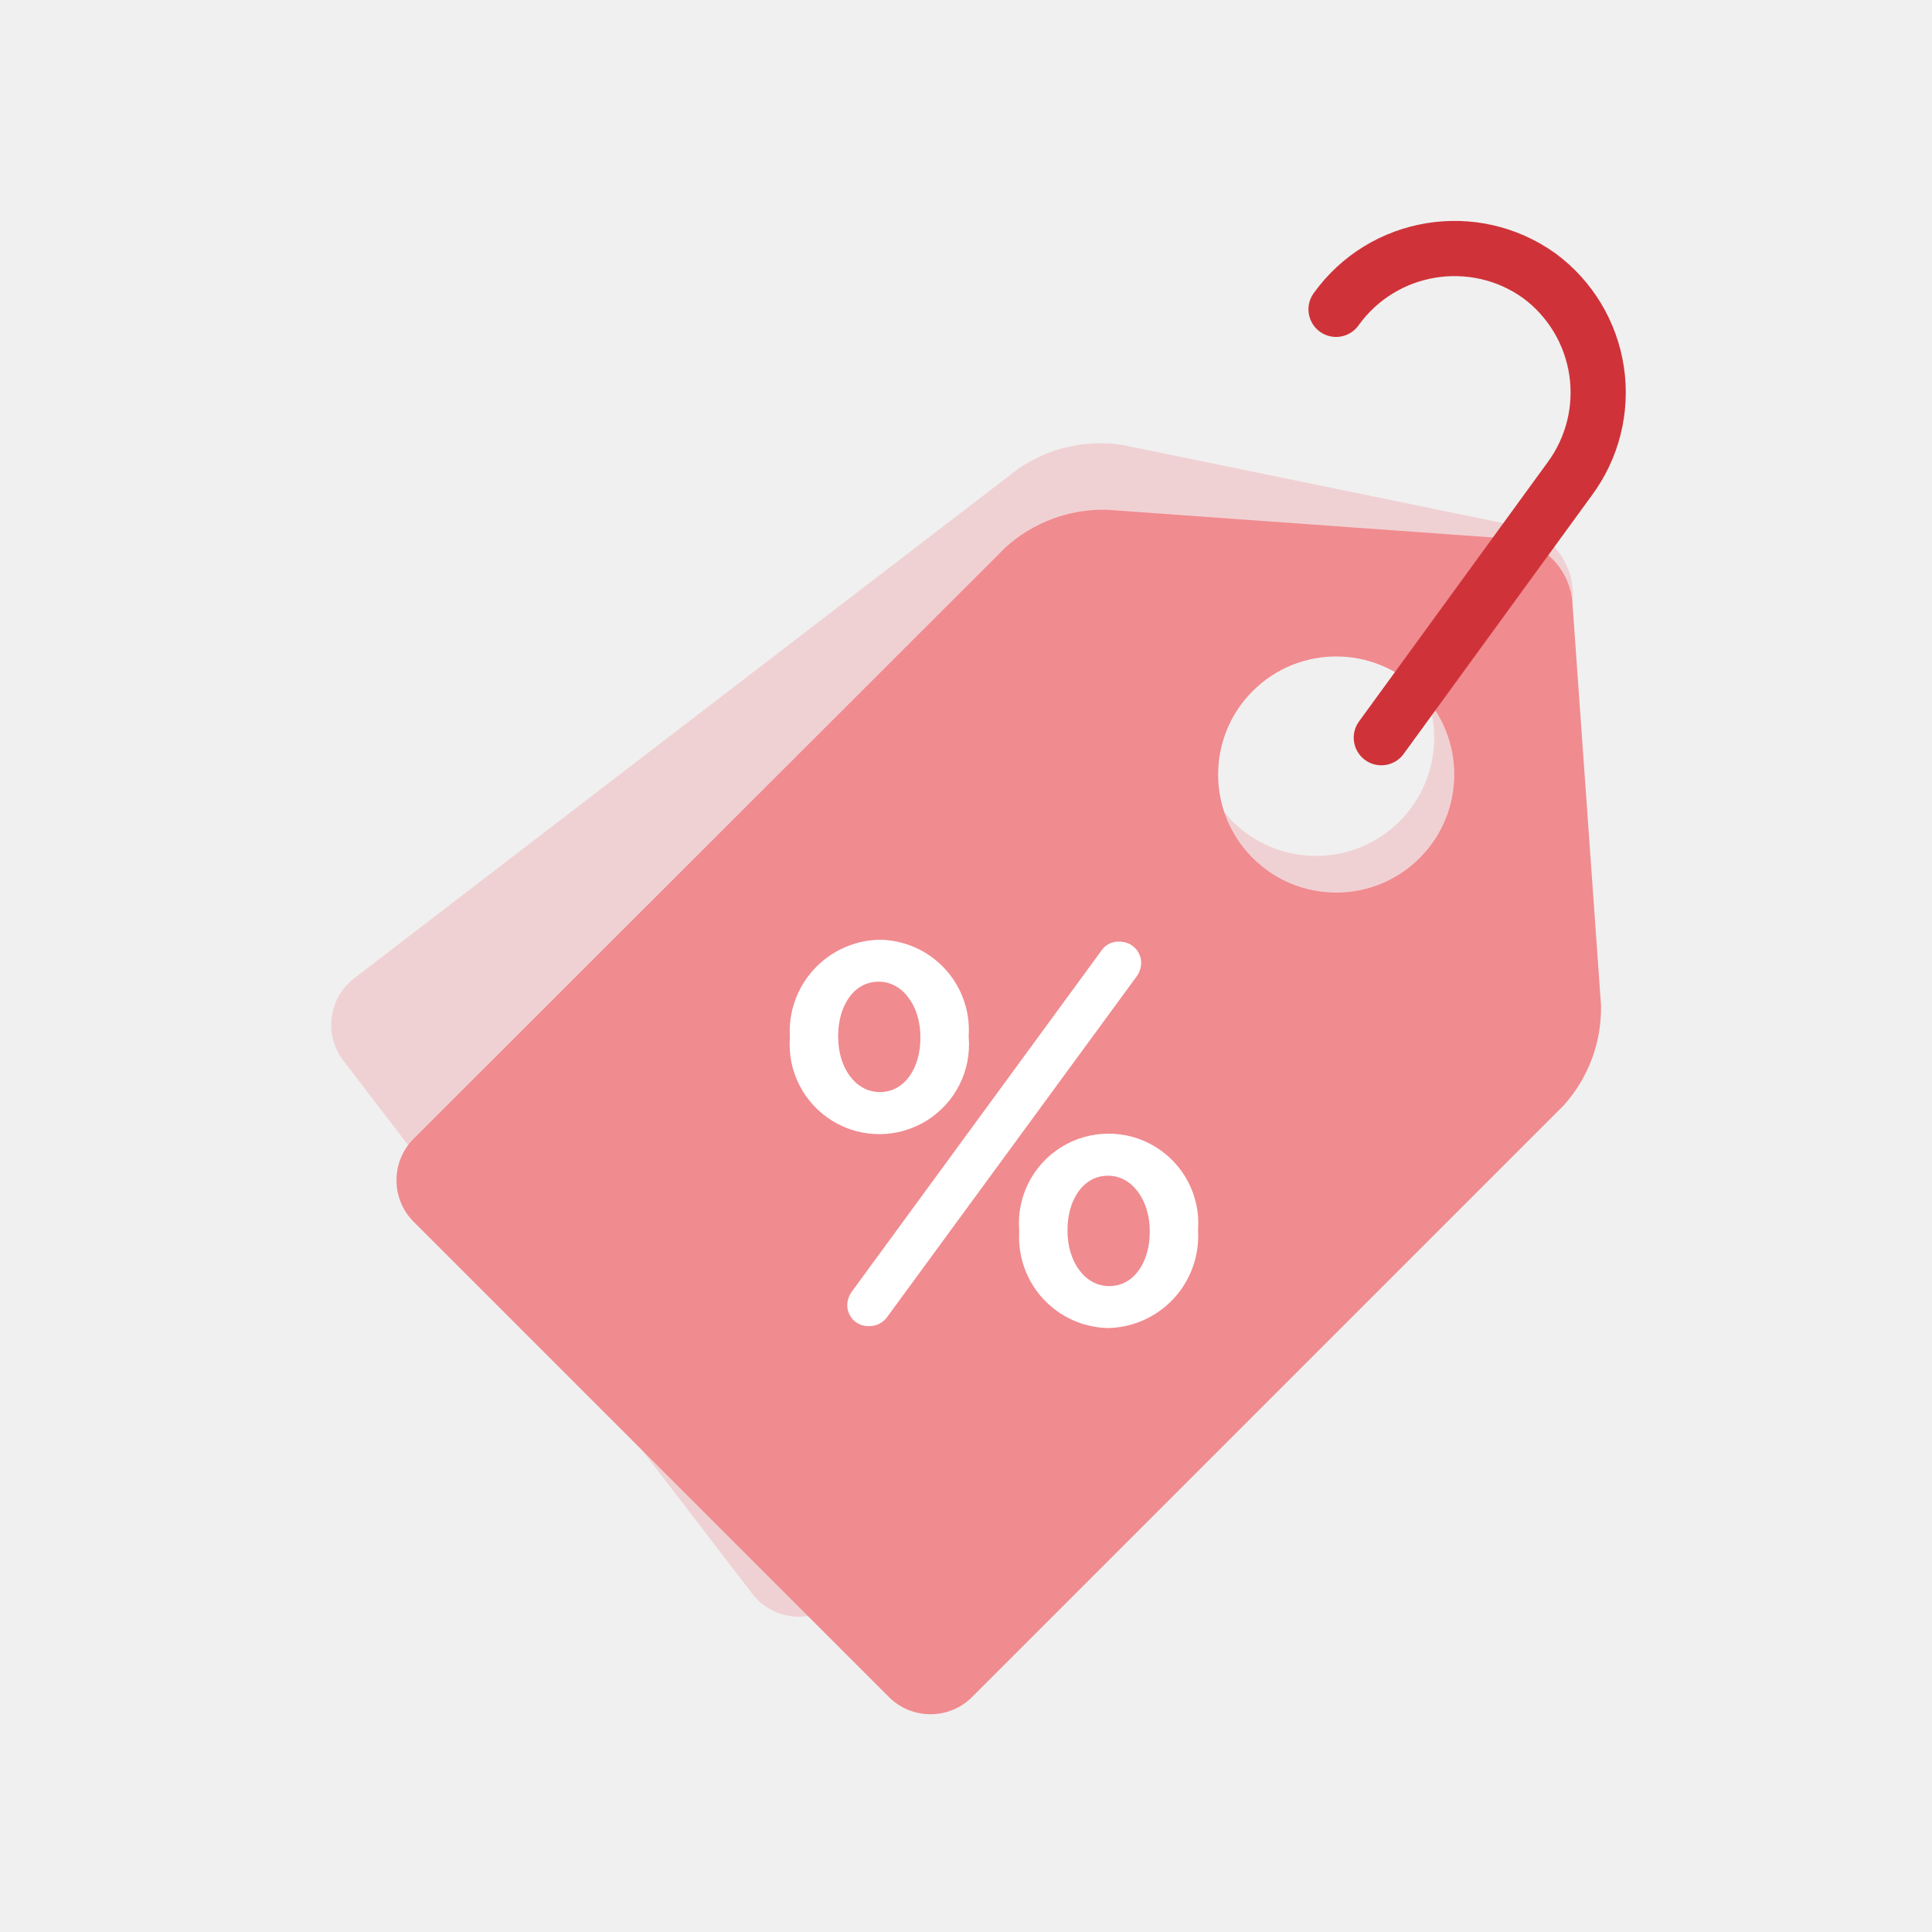
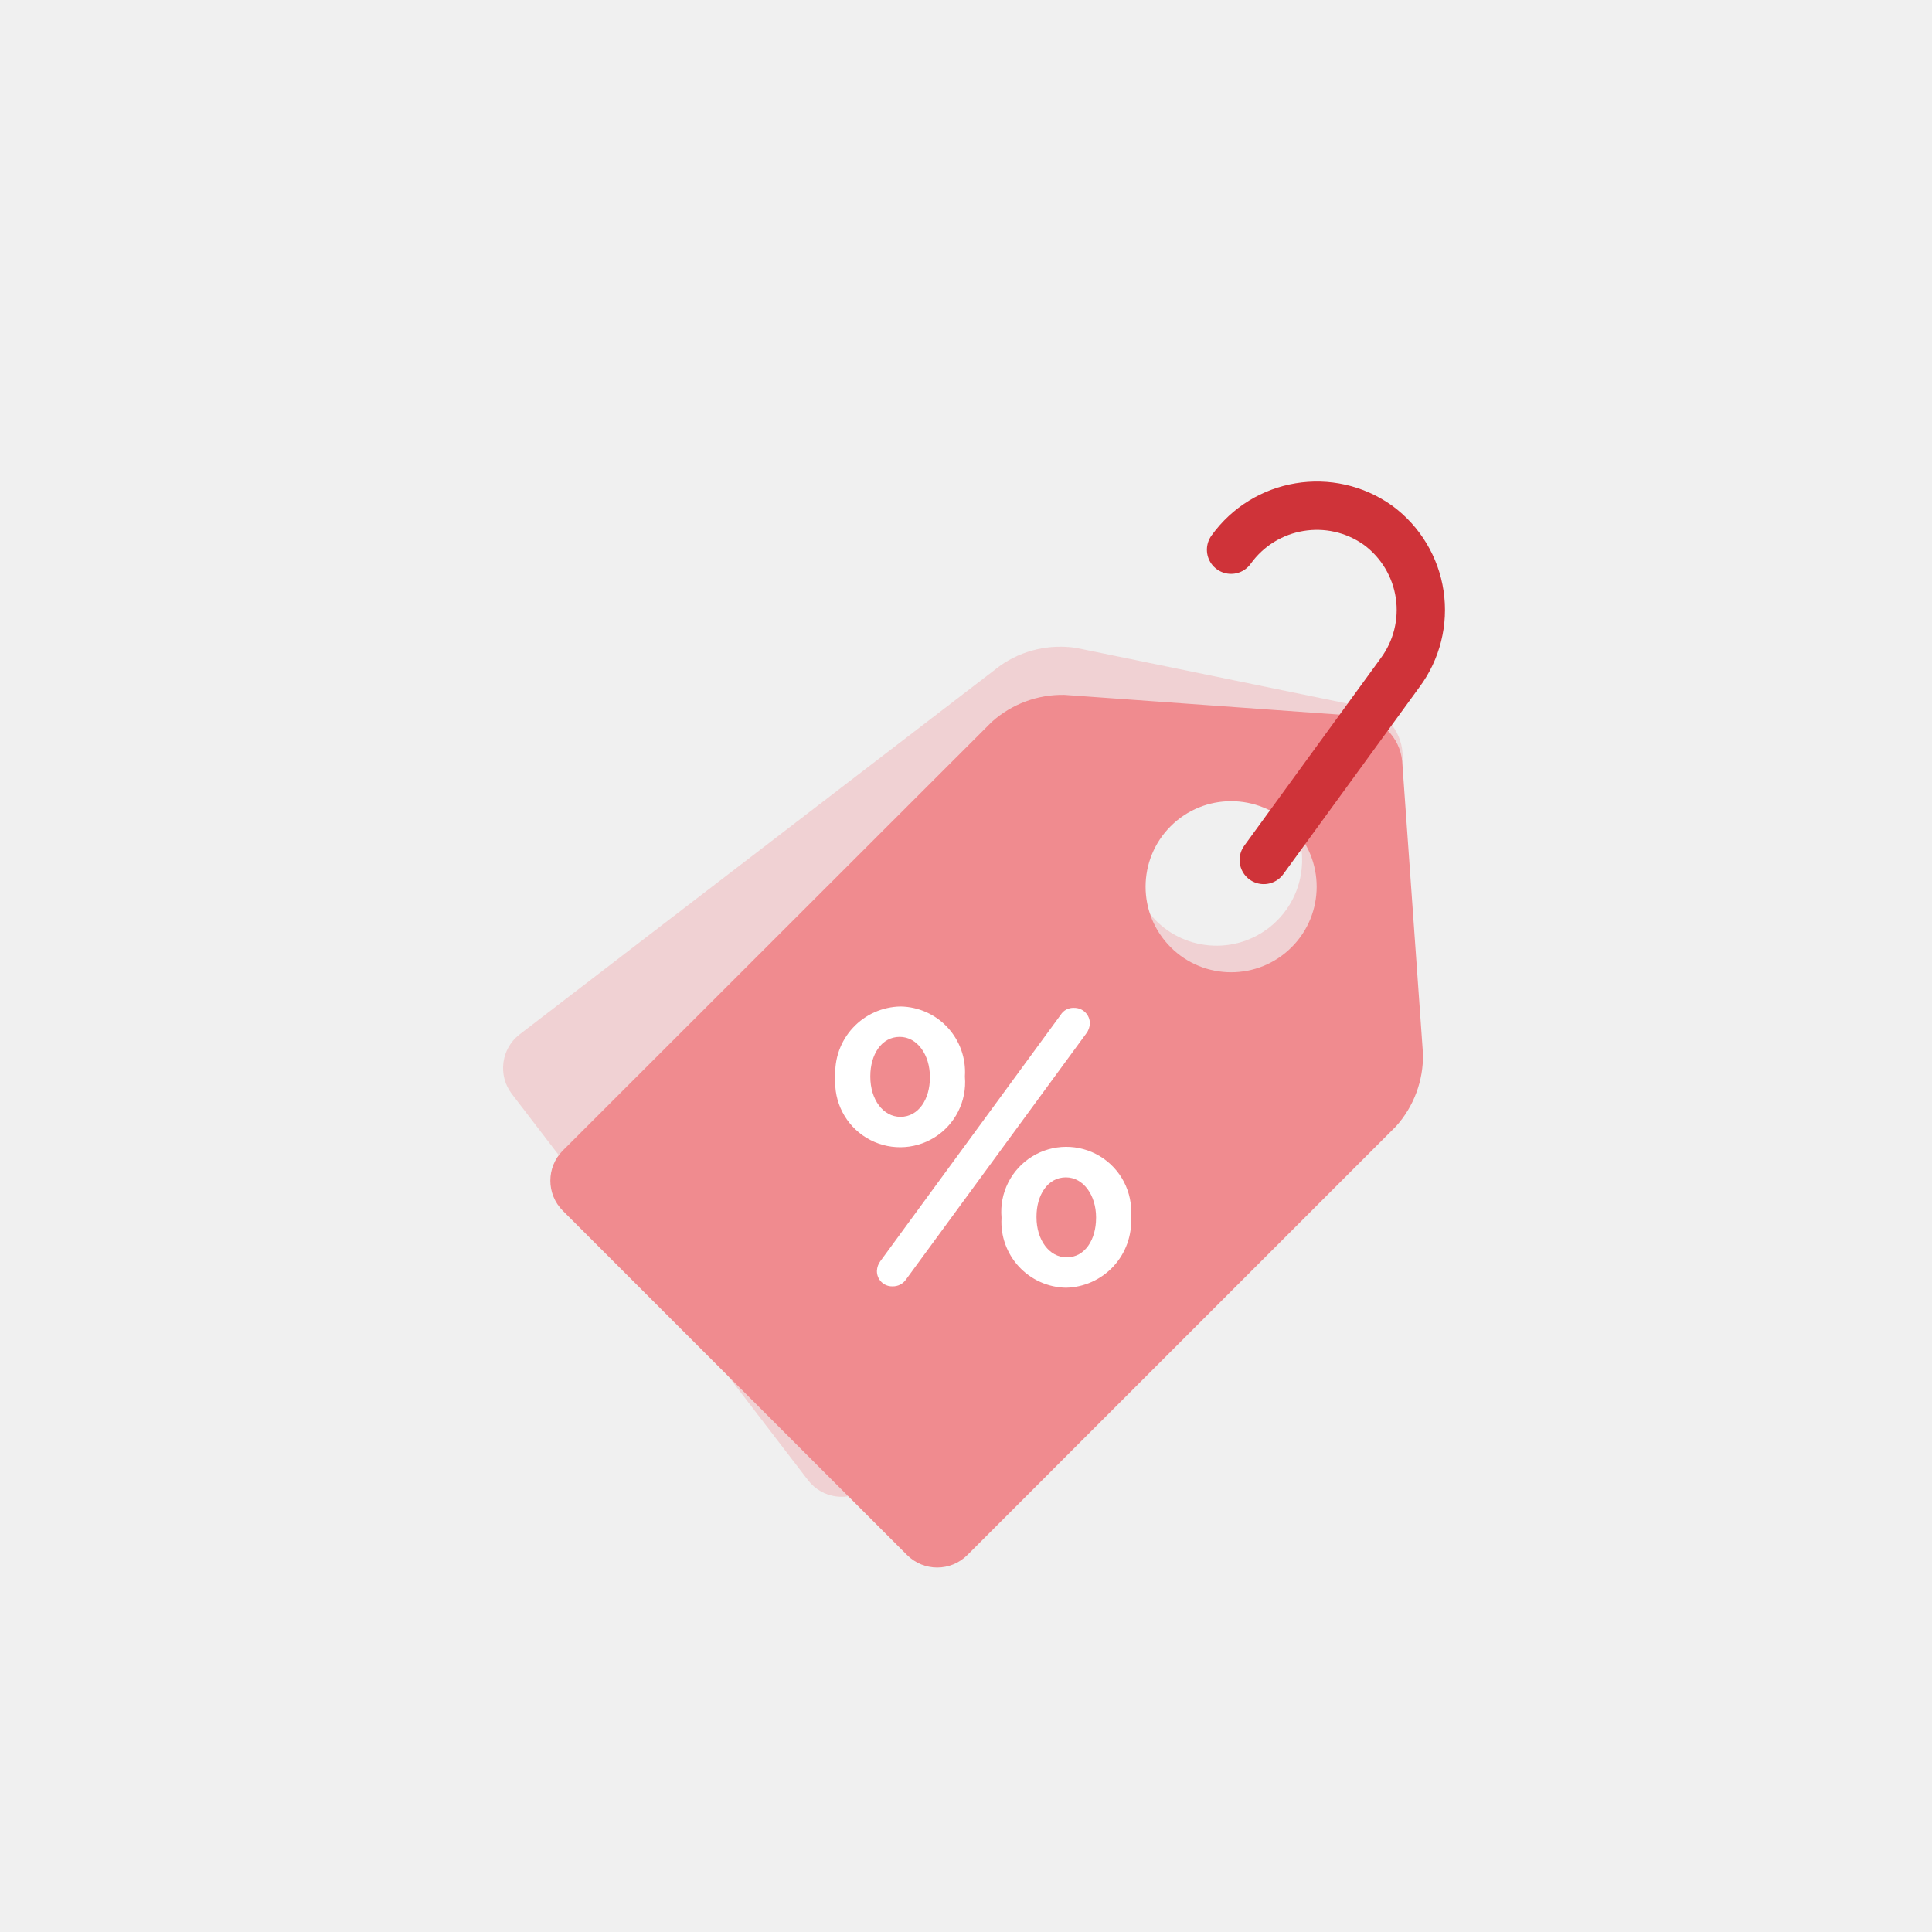
- <svg xmlns="http://www.w3.org/2000/svg" width="70" height="70" viewBox="0 0 70 70">
-   <g id="Symbol_331_1" data-name="Symbol 331 – 1" transform="translate(-2743 -738)">
-     <g id="Symbol_263_3" data-name="Symbol 263 – 3" transform="translate(395 210)">
-       <rect id="Rectangle_2470" data-name="Rectangle 2470" width="70" height="70" transform="translate(2348 528)" fill="none" />
-     </g>
-     <g id="Group_3654" data-name="Group 3654" transform="translate(2754.998 745.998)">
-       <g id="Group_3655" data-name="Group 3655" opacity="0.3">
-         <g id="Group_3654-2" data-name="Group 3654">
-           <path id="Path_2309" data-name="Path 2309" d="M44.99,13.62a2.535,2.535,0,0,0-1.96-2.55L28.66,8.12a5.251,5.251,0,0,0-3.77.87L.83,27.45a2.13,2.13,0,0,0-.39,2.98L15.26,49.75a2.13,2.13,0,0,0,2.98.39L42.3,31.69a5.3,5.3,0,0,0,1.81-3.42Zm-12.7,7.72a4.279,4.279,0,1,1,6,.79A4.283,4.283,0,0,1,32.29,21.34Z" fill="#f08b8f" />
+ <svg xmlns="http://www.w3.org/2000/svg" width="80" height="80" viewBox="0 0 80 80">
+   <g id="ico-privilege" transform="translate(-279 -92)">
+     <rect id="Rectangle_3" data-name="Rectangle 3" width="80" height="80" transform="translate(279 92)" fill="none" />
+     <g id="ico-privilege-2" data-name="ico-privilege" transform="translate(-2453.106 -632.518)">
+       <g id="Symbol_263_3" data-name="Symbol 263 – 3" transform="translate(2743 738)">
+         <rect id="Rectangle_2470" data-name="Rectangle 2470" width="57.958" height="57.958" transform="translate(0 0)" fill="none" />
+       </g>
+       <g id="Group_3654" data-name="Group 3654" transform="translate(2752.936 745.455)">
+         <g id="Group_3655" data-name="Group 3655" transform="translate(0 5.841)" opacity="0.3">
+           <g id="Group_3654-2" data-name="Group 3654">
+             <path id="Path_2309" data-name="Path 2309" d="M37.251,12.664a2.1,2.1,0,0,0-1.623-2.111L23.73,8.11a4.348,4.348,0,0,0-3.121.72L.688,24.114a1.764,1.764,0,0,0-.323,2.467l12.27,16A1.764,1.764,0,0,0,15.1,42.9L35.023,27.625a4.388,4.388,0,0,0,1.5-2.832ZM26.735,19.056a3.543,3.543,0,1,1,4.968.654,3.543,3.543,0,0,1-4.968-.654Z" transform="translate(-0.002 -8.061)" fill="#f08b8f" />
+           </g>
        </g>
-       </g>
-       <g id="Group_3657" data-name="Group 3657">
-         <g id="Group_3656" data-name="Group 3656">
-           <path id="Path_2310" data-name="Path 2310" d="M44.97,13.79a2.527,2.527,0,0,0-2.27-2.27L28.07,10.47a5.286,5.286,0,0,0-3.62,1.35L2.99,33.26a2.131,2.131,0,0,0,0,3.01L20.21,53.49a2.131,2.131,0,0,0,3.01,0L44.66,32.05a5.274,5.274,0,0,0,1.35-3.62Zm-11.58,9.3a4.278,4.278,0,1,1,6.05,0A4.279,4.279,0,0,1,33.39,23.09Z" fill="#f08b8f" />
+         <g id="Group_3657" data-name="Group 3657" transform="translate(1.959 7.835)">
+           <g id="Group_3656" data-name="Group 3656">
+             <path id="Path_2310" data-name="Path 2310" d="M37.641,13.219a2.092,2.092,0,0,0-1.879-1.879L23.648,10.47a4.377,4.377,0,0,0-3,1.118L2.883,29.339a1.764,1.764,0,0,0,0,2.492L17.141,46.089a1.764,1.764,0,0,0,2.492,0L37.384,28.337a4.367,4.367,0,0,0,1.118-3Zm-9.588,7.7a3.542,3.542,0,1,1,5.009,0A3.542,3.542,0,0,1,28.053,20.919Z" transform="translate(-2.368 -10.469)" fill="#f08b8f" />
+           </g>
        </g>
-       </g>
-       <path id="Path_2311" data-name="Path 2311" d="M36.41,3.21a5.28,5.28,0,0,1,7.36-1.22h0a5.261,5.261,0,0,1,1.1,7.37l-6.82,9.37" fill="none" stroke="#cf3339" stroke-linecap="round" stroke-linejoin="round" stroke-miterlimit="10" stroke-width="2" />
-       <g id="Group_3659" data-name="Group 3659">
-         <g id="Group_3658" data-name="Group 3658">
-           <path id="Path_2312" data-name="Path 2312" d="M16.62,29.61v-.04a3.324,3.324,0,0,1,3.26-3.52,3.275,3.275,0,0,1,3.22,3.48v.04a3.25,3.25,0,1,1-6.48.04Zm4.73,0v-.04c0-1.1-.63-2-1.51-2-.92,0-1.47.9-1.47,1.96v.04c0,1.12.63,2,1.51,2C20.8,31.57,21.35,30.67,21.35,29.61Zm-2.47,9.17,9.01-12.31a.738.738,0,0,1,.67-.35.775.775,0,0,1,.79.77.874.874,0,0,1-.18.51L20.16,39.7a.794.794,0,0,1-.69.35.758.758,0,0,1-.77-.77A.868.868,0,0,1,18.88,38.78Zm6.05-2.14V36.6a3.25,3.25,0,1,1,6.48-.04v.04a3.335,3.335,0,0,1-3.26,3.52A3.293,3.293,0,0,1,24.93,36.64Zm4.73,0V36.6c0-1.1-.63-2-1.51-2-.92,0-1.47.9-1.47,1.96v.04c0,1.12.63,2,1.51,2C29.11,38.6,29.66,37.7,29.66,36.64Z" fill="#fff" />
+         <path id="Path_2311" data-name="Path 2311" d="M36.41,2.831A4.372,4.372,0,0,1,42.5,1.821h0a4.356,4.356,0,0,1,.911,6.1l-5.647,7.758" transform="translate(-6.265 -1.006)" fill="none" stroke="#cf3339" stroke-linecap="round" stroke-linejoin="round" stroke-miterlimit="10" stroke-width="2" />
+         <g id="Group_3659" data-name="Group 3659" transform="translate(13.752 20.736)">
+           <g id="Group_3658" data-name="Group 3658">
+             <path id="Path_2312" data-name="Path 2312" d="M16.619,29v-.033a2.752,2.752,0,0,1,2.7-2.914,2.712,2.712,0,0,1,2.666,2.881v.033A2.691,2.691,0,1,1,16.619,29Zm3.916,0v-.033c0-.911-.522-1.656-1.25-1.656-.762,0-1.217.745-1.217,1.623v.033c0,.927.522,1.656,1.25,1.656C20.079,30.62,20.535,29.875,20.535,29ZM18.49,36.59,25.95,26.4a.611.611,0,0,1,.555-.29.642.642,0,0,1,.654.638.724.724,0,0,1-.149.422L19.55,37.352a.657.657,0,0,1-.571.29A.628.628,0,0,1,18.341,37,.719.719,0,0,1,18.49,36.59ZM23.5,34.818v-.033a2.691,2.691,0,1,1,5.365-.033v.033a2.761,2.761,0,0,1-2.7,2.914A2.726,2.726,0,0,1,23.5,34.818Zm3.916,0v-.033c0-.911-.522-1.656-1.25-1.656-.762,0-1.217.745-1.217,1.623v.033c0,.927.522,1.656,1.25,1.656C26.96,36.441,27.415,35.7,27.415,34.818Z" transform="translate(-16.612 -26.05)" fill="#fff" />
+           </g>
        </g>
      </g>
    </g>
  </g>
</svg>
